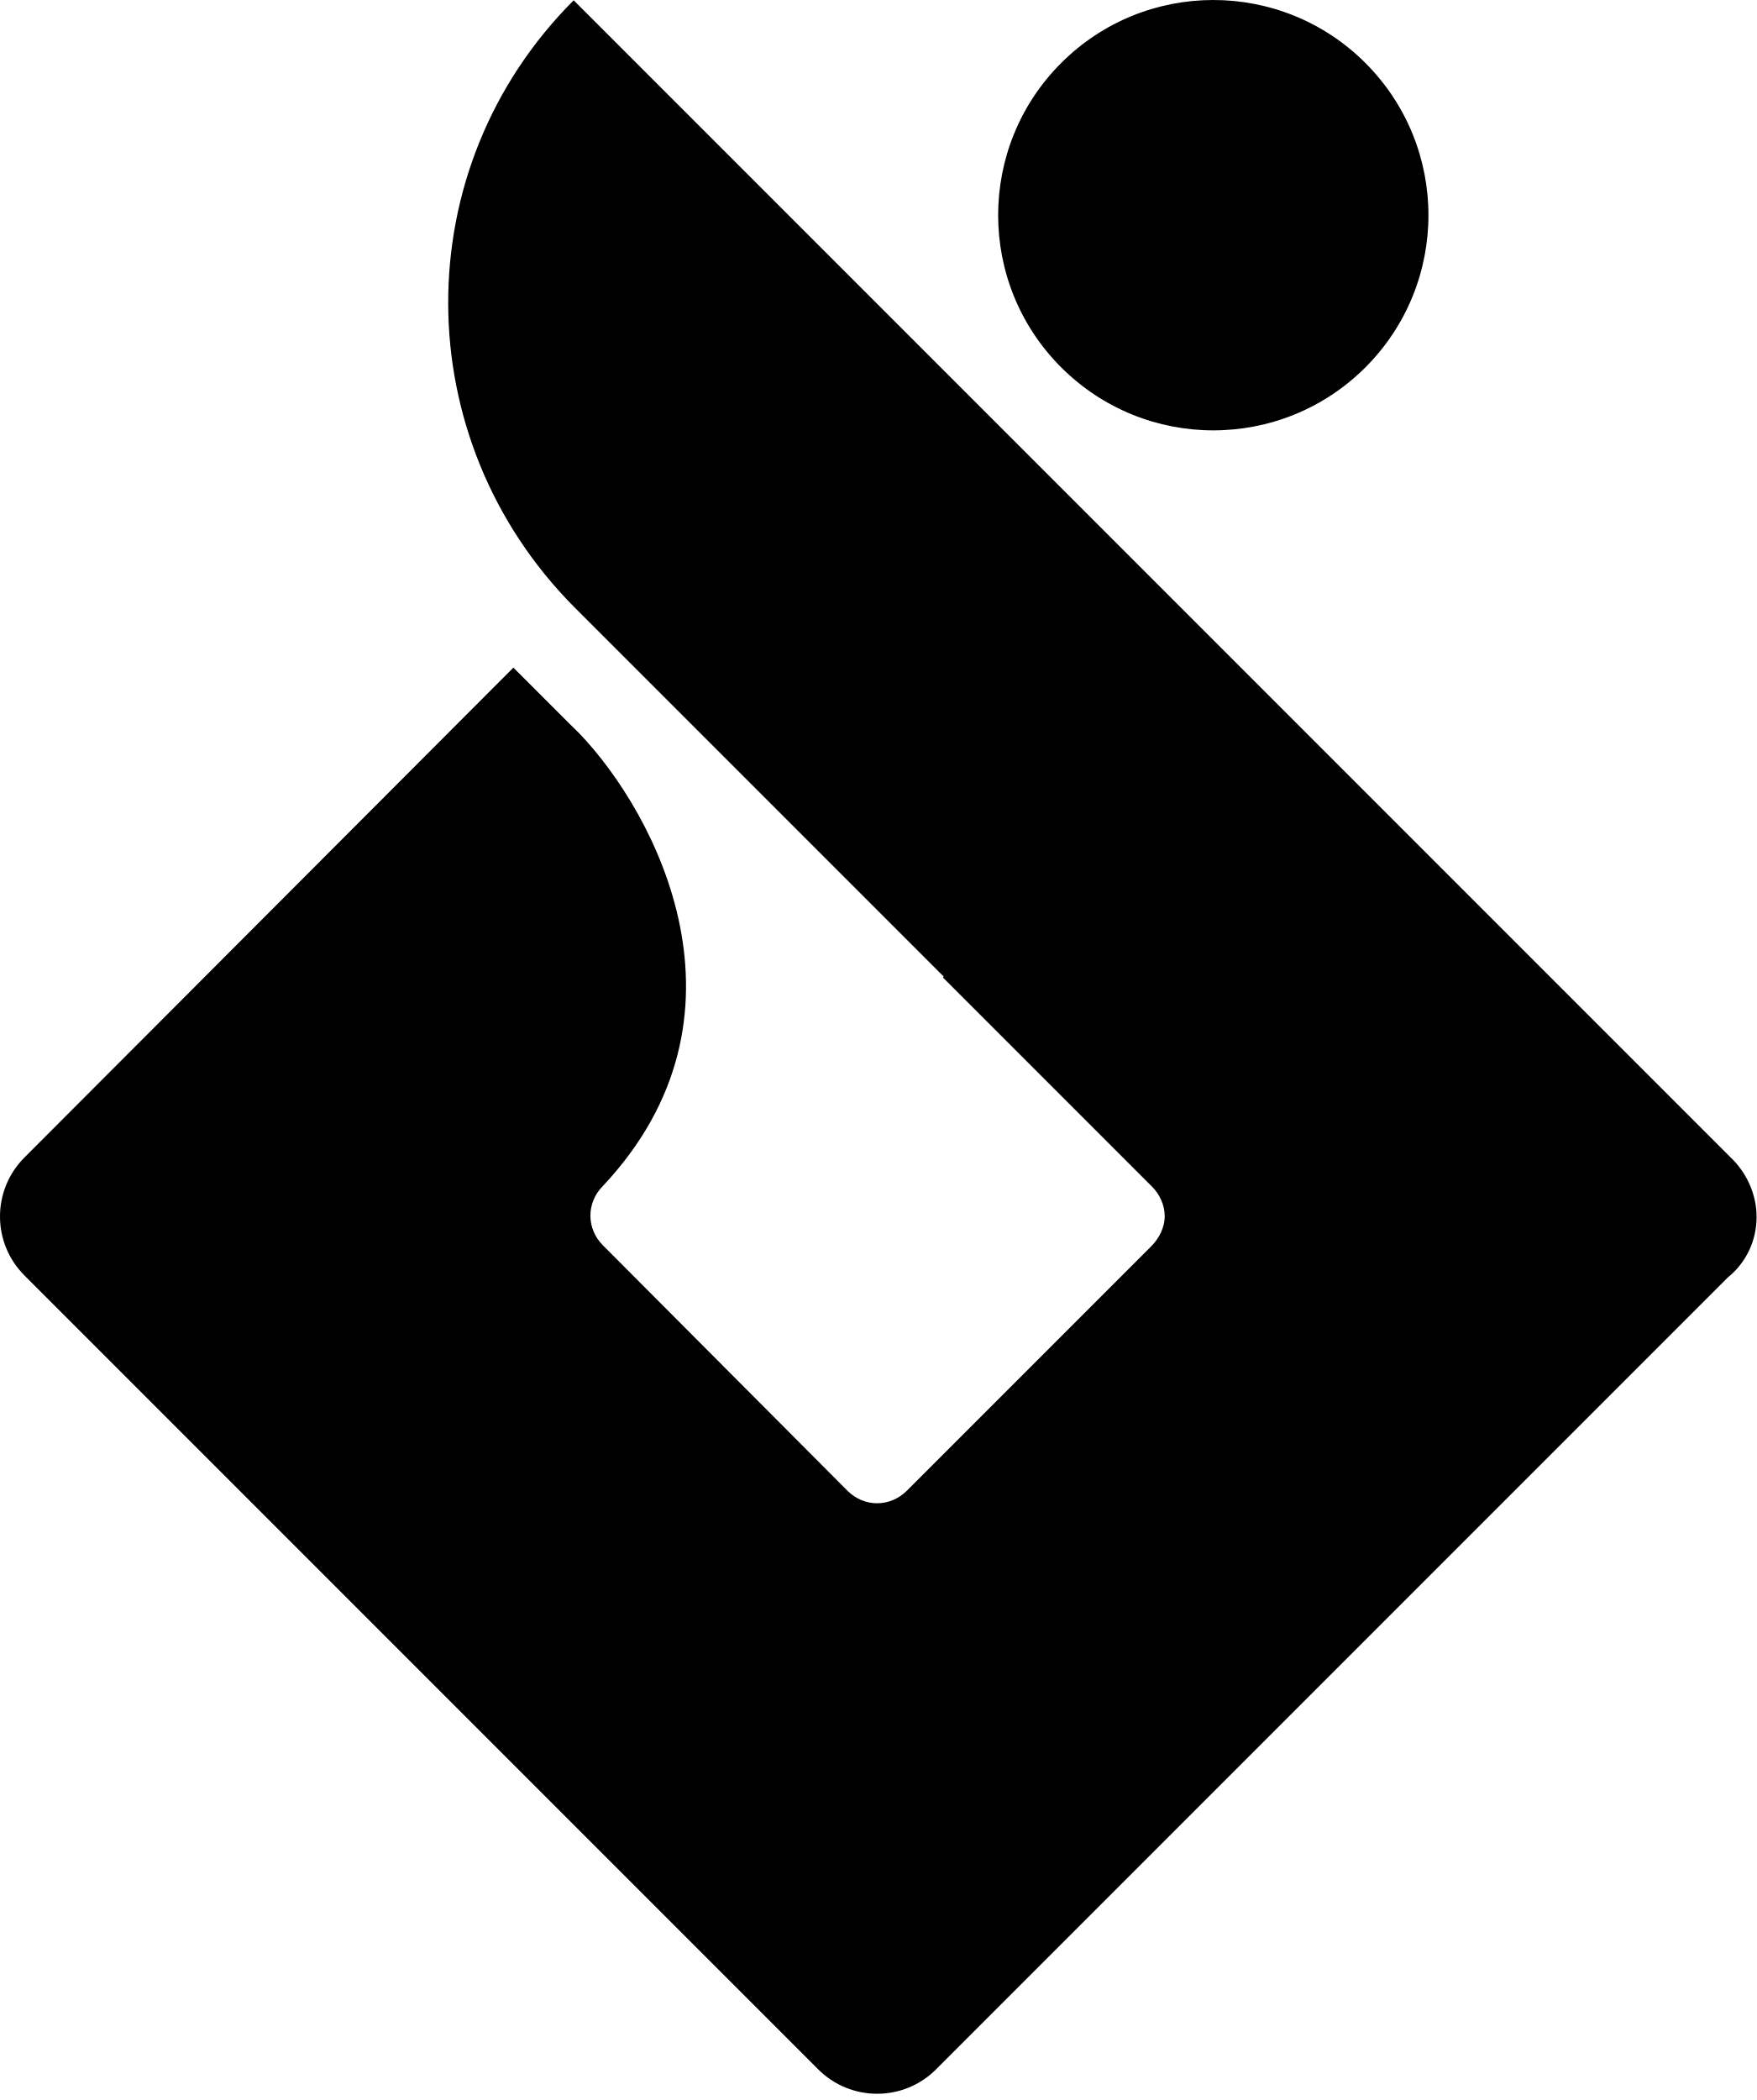
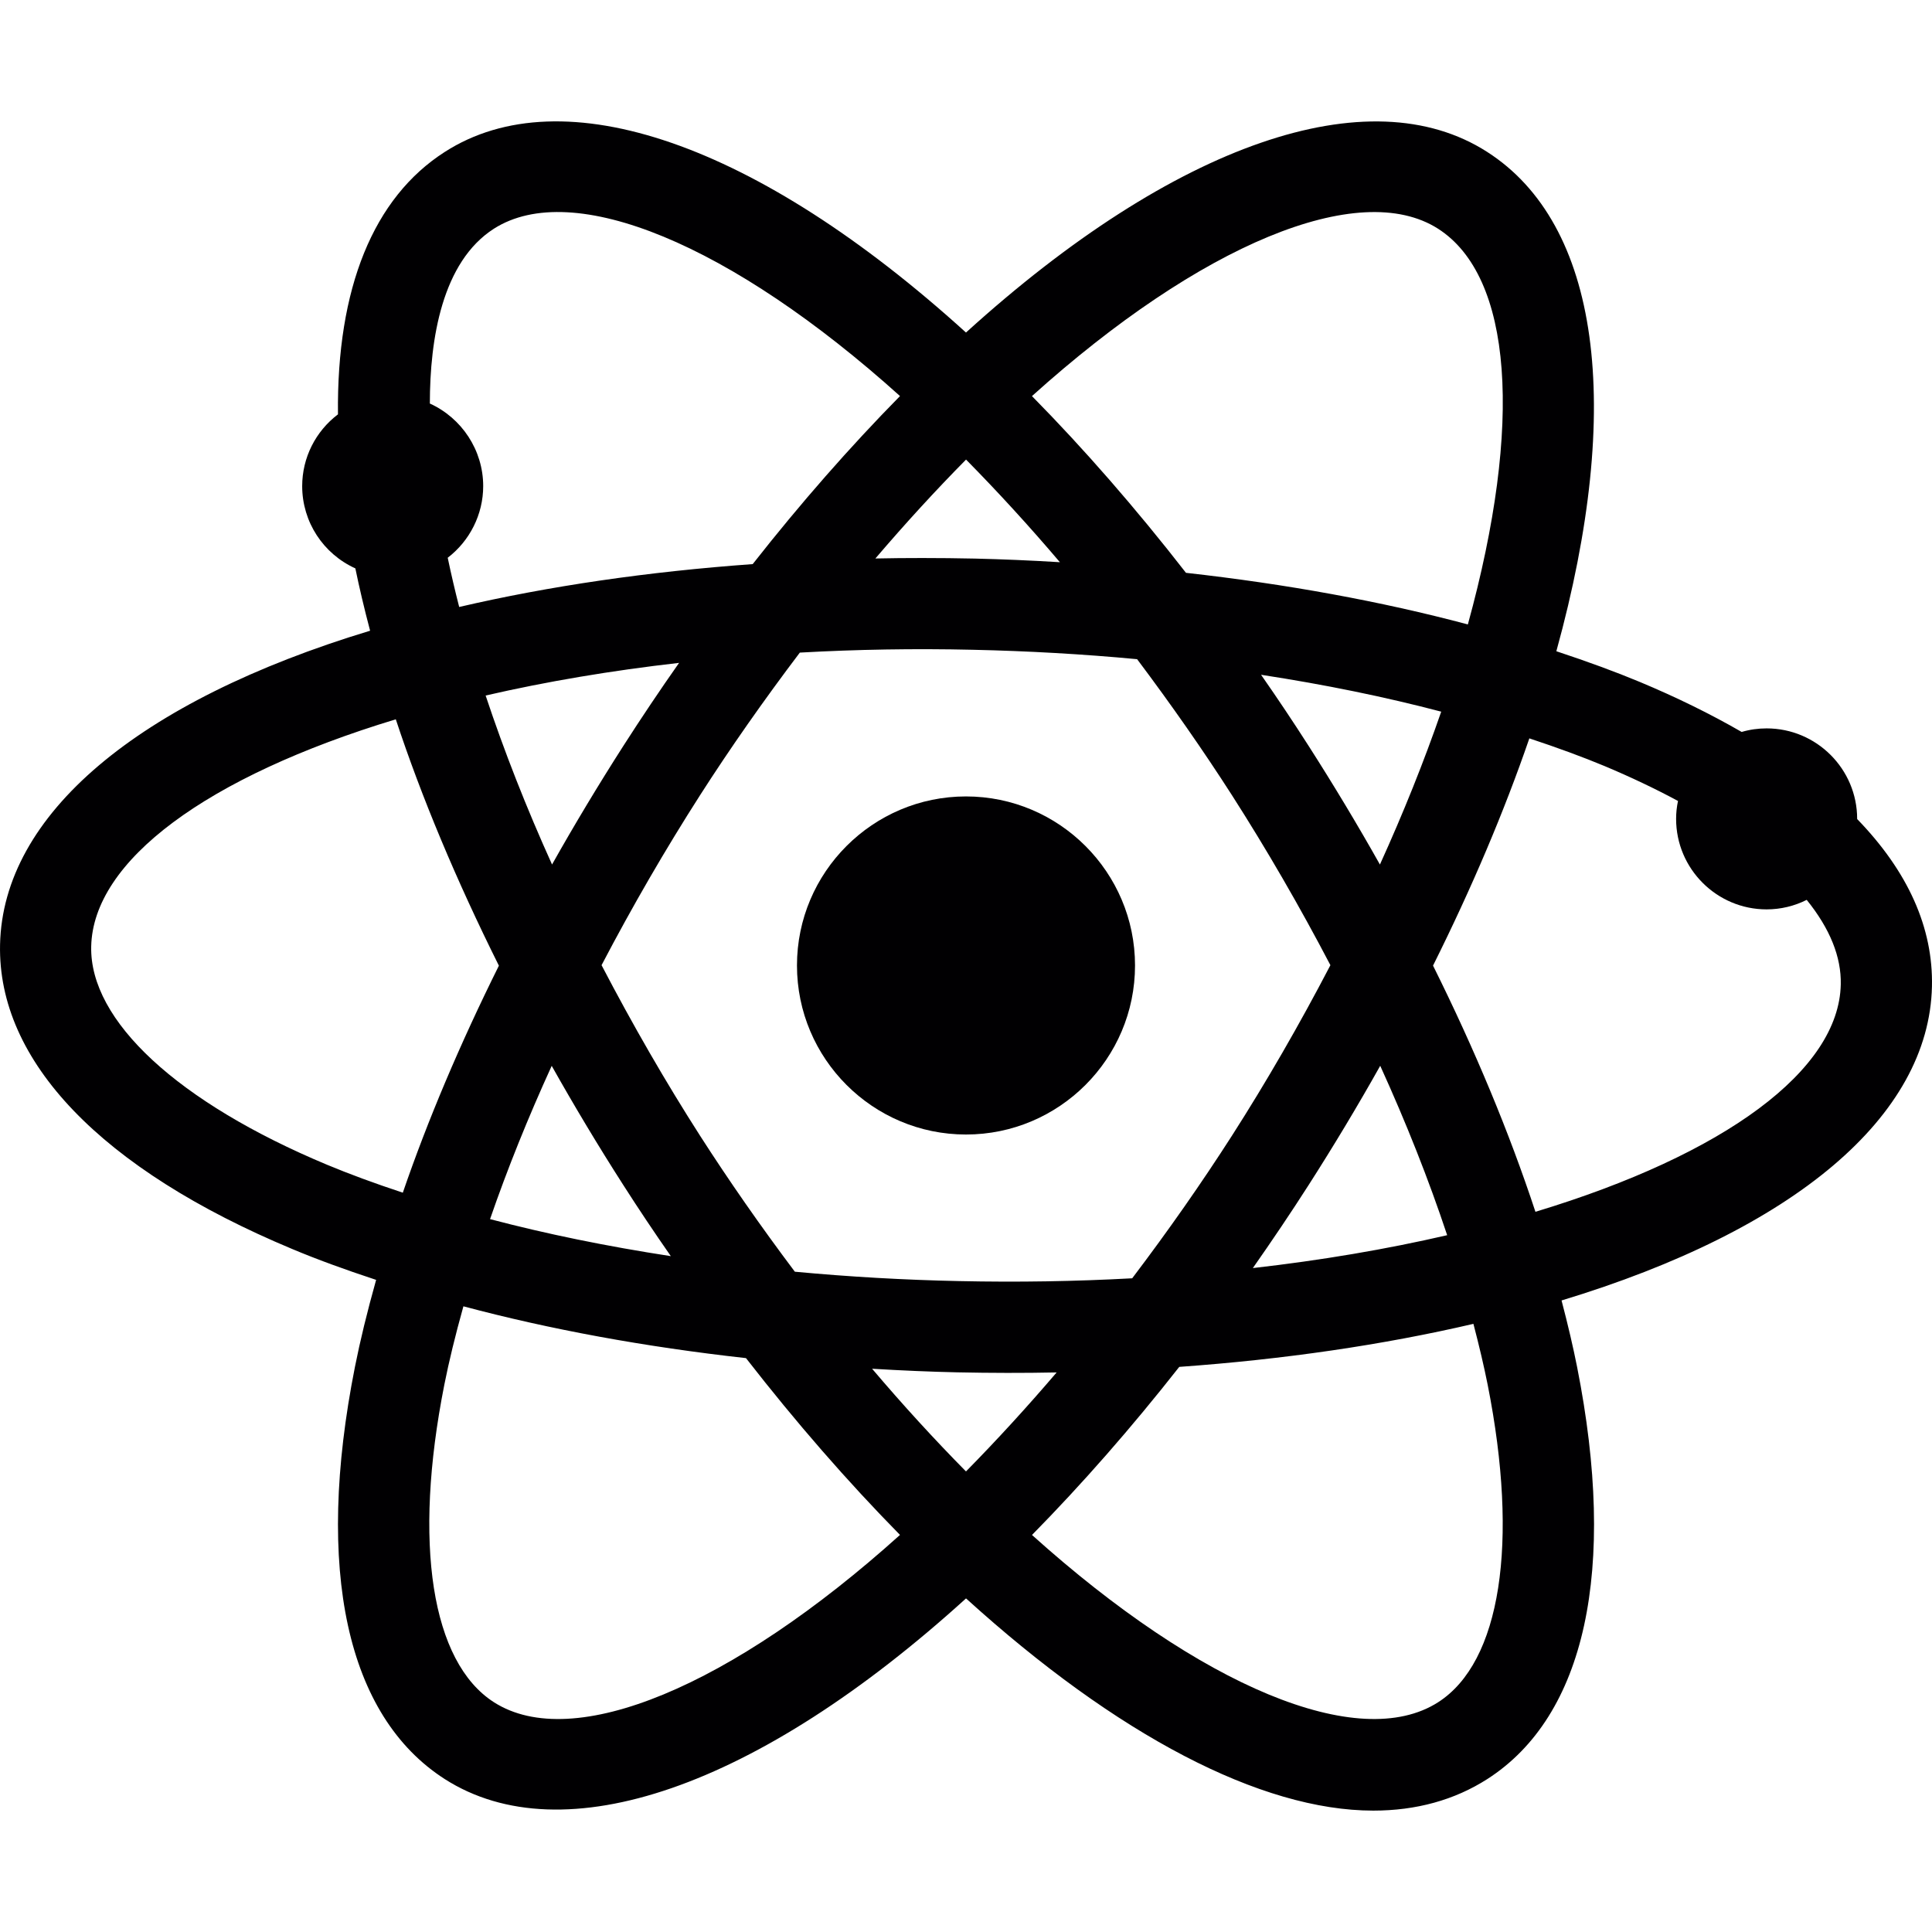
- <svg xmlns="http://www.w3.org/2000/svg" width="256px" height="306px" viewBox="0 0 256 306" version="1.1" preserveAspectRatio="xMidYMid">
+ <svg xmlns="http://www.w3.org/2000/svg" height="800px" width="800px" version="1.1" id="Capa_1" viewBox="0 0 315.976 315.976" xml:space="preserve">
  <g>
-     <path d="M83.605,0.045 L252.705,169.145 C254.658,171.219 256,174.148 256,177.32 C256,180.858 254.414,184.03 251.851,186.104 L136.433,301.522 C131.676,306.281 123.989,306.281 119.231,301.522 L3.569,185.86 C-1.19,181.101 -1.19,173.415 3.569,168.657 L74.82,97.283 L82.751,105.214 L84.413,106.85 C95.732,118.657 111.114,148.055 87.875,172.805 C85.435,175.245 85.435,179.028 87.875,181.468 L123.501,217.216 C125.941,219.656 129.723,219.656 132.163,217.216 L167.789,181.59 C168.887,180.491 169.741,178.905 169.741,177.198 C169.741,175.611 169.009,174.025 167.911,172.928 L137.409,142.426 L137.532,142.304 L83.727,88.499 C59.325,63.976 59.081,24.568 83.605,0.045 Z M154.651,9.184 C166.897,-3.061 186.75,-3.061 198.995,9.184 C211.239,21.429 211.239,41.282 198.995,53.527 C186.75,65.772 166.897,65.772 154.651,53.527 C142.406,41.282 142.406,21.429 154.651,9.184 Z" fill="#000000" />
+     <g>
+       <g>
+         <g>
+           <path style="fill:#010002;" d="M157.985,130.255c-15.24,0-27.641,12.406-27.641,27.647c0,15.246,12.401,27.647,27.641,27.647      c15.246,0,27.647-12.401,27.647-27.647C185.632,142.662,173.231,130.255,157.985,130.255z" />
+         </g>
+       </g>
+       <g>
+         <path style="fill:#010002;" d="M315.968,161.323c0.212-9.573-3.905-18.781-12.232-27.369c0-0.005,0-0.022,0-0.022     c0-8.164-6.641-14.805-14.811-14.805c-1.382,0-2.752,0.19-4.079,0.582c-5.107-2.948-10.699-5.689-16.649-8.175     c-3.965-1.653-8.463-3.307-13.658-5.026c11.112-40.244,7.049-69.897-11.313-81.662c-19.243-12.358-51.084-1.463-85.241,29.54     C123.839,23.4,92.031,12.462,72.744,24.846c-11.683,7.484-17.699,22.295-17.47,42.92c-3.655,2.768-5.852,7.082-5.852,11.737     c0,5.88,3.47,11.09,8.697,13.456c0.636,3.111,1.43,6.478,2.41,10.193c-38.073,11.531-60.058,30.122-60.52,51.328     c-0.419,19.059,16.546,36.746,47.76,49.784c3.987,1.675,8.512,3.334,13.745,5.058c-1.474,5.26-2.611,9.937-3.465,14.234     c-6.581,33.184-1.36,57.121,14.702,67.417c19.347,12.358,51.116,1.425,85.241-29.556c24.677,22.398,48.234,34.696,66.596,34.707     c7.027,0,13.299-1.73,18.651-5.156c16.056-10.291,21.272-34.228,14.691-67.412c-0.647-3.258-1.485-6.848-2.54-10.867     C293.494,201.148,315.506,182.547,315.968,161.323z M80.783,278.399c-10.225-6.549-13.26-25.972-8.11-51.949     c0.756-3.802,1.779-8.017,3.117-12.804c14.185,3.786,29.697,6.636,46.216,8.474c8.18,10.519,16.638,20.222,25.188,28.914     C119.656,275.827,93.739,286.688,80.783,278.399z M80.783,37.4c12.918-8.235,38.873,2.578,66.411,27.375     c-8.186,8.316-16.279,17.541-24.09,27.484c-17.155,1.235-33.271,3.584-48.005,7.011c-0.68-2.665-1.305-5.325-1.876-8.05     c3.606-2.763,5.803-7.087,5.803-11.716c0-5.896-3.525-11.15-8.724-13.505C70.307,55.436,72.304,42.833,80.783,37.4z      M80.147,199.386c2.834-8.202,6.211-16.6,10.084-25.069c3.726,6.625,7.647,13.157,11.71,19.494     c2.458,3.845,5.031,7.696,7.772,11.629C99.222,203.83,89.322,201.806,80.147,199.386z M101.947,121.993     c-4.085,6.38-7.995,12.88-11.661,19.396c-4.199-9.284-7.832-18.531-10.862-27.636c9.921-2.284,20.511-4.074,31.639-5.341     C107.908,112.899,104.862,117.446,101.947,121.993z M98.384,157.853c5.031-9.616,10.448-18.955,16.121-27.815     c4.906-7.658,10.389-15.485,16.306-23.306c9.344-0.522,18.754-0.68,28.294-0.462c8.996,0.196,18.036,0.707,26.869,1.539     c5.608,7.468,10.818,14.93,15.496,22.224c5.668,8.855,11.09,18.21,16.116,27.821c-5.086,9.758-10.503,19.14-16.116,27.908     c-4.933,7.696-10.405,15.523-16.301,23.301c-9.339,0.511-18.738,0.664-28.305,0.457c-8.974-0.185-18.003-0.702-26.869-1.534     c-5.619-7.473-10.818-14.947-15.49-22.224C108.898,177.01,103.48,167.627,98.384,157.853z M204.903,207.392     c3.16-4.509,6.222-9.051,9.121-13.581c4.068-6.353,7.995-12.885,11.71-19.504c4.253,9.344,7.93,18.618,10.949,27.707     C226.724,204.319,216.08,206.119,204.903,207.392z M214.024,121.993c-2.486-3.883-5.058-7.734-7.778-11.634     c10.421,1.599,20.288,3.617,29.463,6.032c-2.834,8.186-6.19,16.562-10.024,25.003     C222.03,134.895,218.125,128.401,214.024,121.993z M240.066,102.125c-14.191-3.78-29.676-6.608-46.102-8.441     c-8.18-10.519-16.633-20.222-25.188-28.903c27.538-24.797,53.515-35.61,66.416-27.375     C247.354,45.199,249.122,69.256,240.066,102.125z M159.432,91.355c-2.877-0.06-5.744-0.092-8.583-0.092     c-2.578,0-5.14,0.022-7.68,0.076c4.868-5.7,9.823-11.112,14.827-16.176c5.205,5.281,10.345,10.894,15.349,16.785     C168.439,91.649,163.832,91.459,159.432,91.355z M64.732,117.642c4.215,12.76,9.883,26.287,16.861,40.293     c-6.364,12.804-11.645,25.27-15.713,37.127c-4.71-1.556-8.773-3.062-12.368-4.558c-24.438-10.209-38.868-23.551-38.596-35.702     C15.215,140.796,33.757,127.03,64.732,117.642z M156.549,224.444c5.477,0.114,10.916,0.125,16.263,0.016     c-4.868,5.7-9.828,11.117-14.827,16.192c-5.189-5.26-10.329-10.873-15.354-16.796     C147.602,224.155,152.149,224.346,156.549,224.444z M192.866,223.552c17.16-1.229,33.314-3.59,48.109-7.038     c0.963,3.682,1.73,6.951,2.328,9.943c5.151,25.966,2.127,45.389-8.099,51.943c-12.945,8.289-38.884-2.589-66.422-27.358     C176.957,242.735,185.039,233.516,192.866,223.552z M251.118,198.189c-4.27-12.961-9.888-26.472-16.747-40.265     c6.342-12.722,11.64-25.199,15.752-37.165c4.737,1.572,8.724,3.04,12.33,4.542c4.237,1.779,8.251,3.688,11.982,5.695     c-0.207,0.968-0.31,1.947-0.31,2.932c0,8.159,6.647,14.8,14.8,14.8c2.295,0,4.536-0.538,6.56-1.556     c3.802,4.705,5.673,9.344,5.57,13.832C300.766,175.019,282.181,188.791,251.118,198.189z" />
+       </g>
+     </g>
  </g>
</svg>
